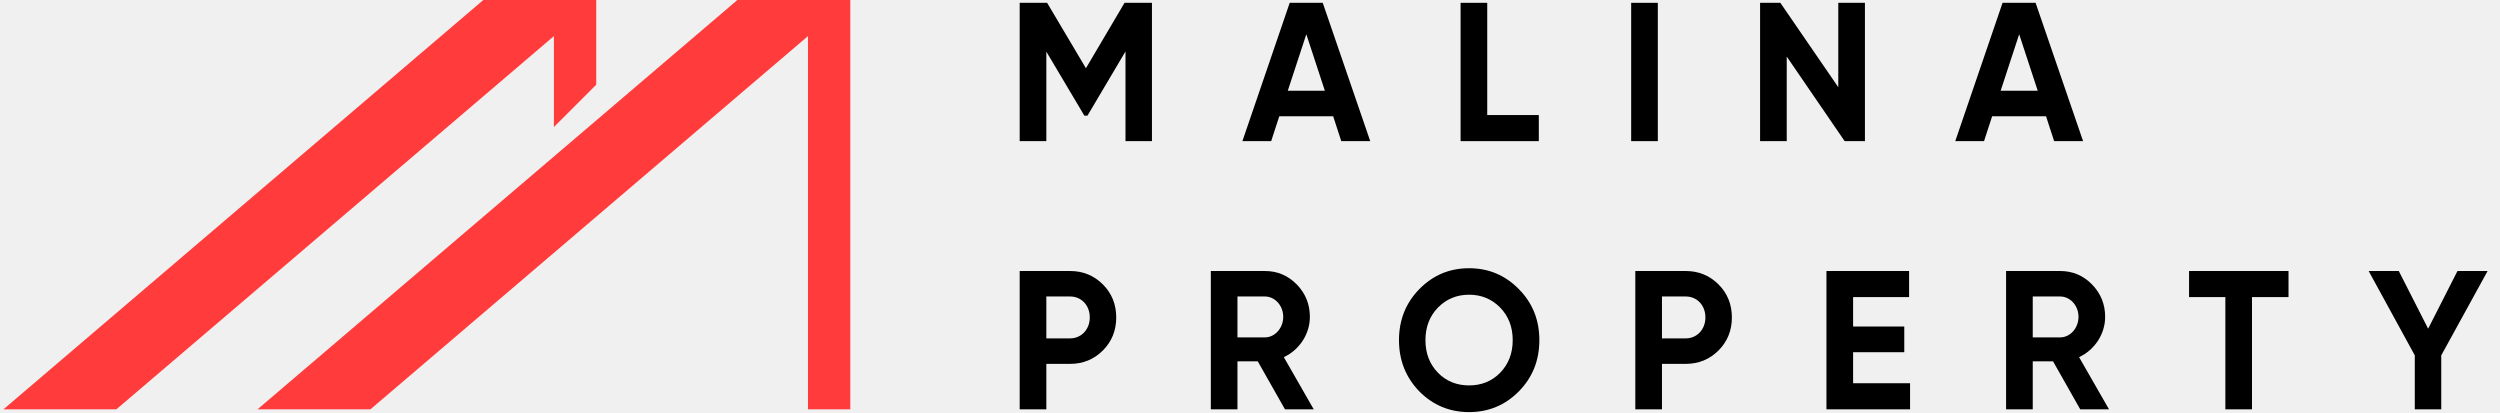
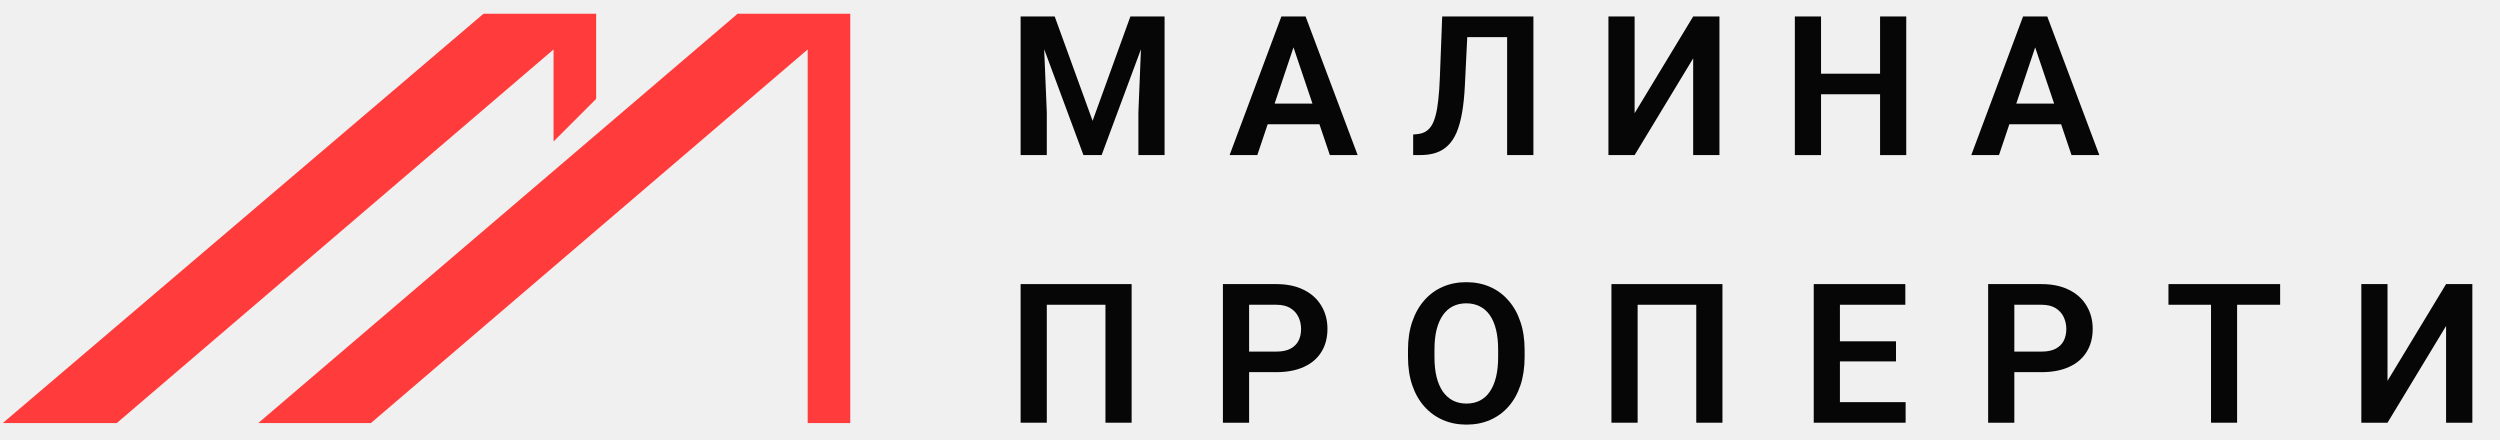
- <svg xmlns="http://www.w3.org/2000/svg" preserveAspectRatio="none" overflow="visible" style="display: block;" width="182" height="30" viewBox="0 0 182 30" fill="none">
-   <g id="Component 1" clip-path="url(#clip0_0_114)">
-     <path id="Vector" fill-rule="evenodd" clip-rule="evenodd" d="M35.186 0H40.324H43.407V6.165L40.324 9.248V2.629L8.47 29.799H0.25L35.186 0ZM53.682 0H58.82H61.902V29.799H58.82V2.629L26.966 29.799H18.746L53.682 0Z" fill="#FF3B3B" />
-     <path id="Vector_2" d="M81.867 0.205L79.055 4.967L76.23 0.205H74.233V10.275H76.173V3.759L78.942 8.42H79.167L81.936 3.744V10.275H83.862V0.205H81.867Z" fill="black" />
-     <path id="Vector_3" d="M99.753 10.275L96.295 0.205H93.891L90.447 10.275H92.542L93.132 8.463H97.054L97.644 10.275H99.753ZM95.1 2.493L96.45 6.607H93.75L95.1 2.493Z" fill="black" />
-     <path id="Vector_4" d="M108.271 0.205H106.331V10.275H112.025V8.376H108.271V0.205Z" fill="black" />
-     <path id="Vector_5" d="M118.749 10.275H120.689V0.205H118.749V10.275Z" fill="black" />
-     <path id="Vector_6" d="M133.827 6.348L129.61 0.205H128.134V10.275H130.074V4.118L134.291 10.275H135.767V0.205H133.827V6.348Z" fill="black" />
-     <path id="Vector_7" d="M151.649 10.275L148.191 0.205H145.787L142.343 10.275H144.438L145.028 8.463H148.951L149.541 10.275H151.649ZM146.996 2.493L148.347 6.607H145.647L146.996 2.493Z" fill="black" />
-     <path id="Vector_8" d="M74.233 19.729V29.799H76.173V26.49H77.902C78.844 26.49 79.645 26.159 80.291 25.512C80.938 24.864 81.262 24.059 81.262 23.109C81.262 22.16 80.938 21.354 80.291 20.707C79.645 20.06 78.844 19.729 77.902 19.729H74.233ZM76.173 24.634V21.584H77.902C78.731 21.584 79.336 22.232 79.336 23.109C79.336 23.973 78.731 24.634 77.902 24.634H76.173Z" fill="black" />
-     <path id="Vector_9" d="M95.64 29.799L93.462 26.001C94.6 25.468 95.359 24.318 95.359 23.066C95.359 22.145 95.036 21.354 94.403 20.707C93.77 20.06 92.997 19.729 92.084 19.729H88.148V29.799H90.087V26.303H91.563L93.546 29.799H95.64ZM92.084 21.584C92.814 21.584 93.419 22.246 93.419 23.066C93.419 23.886 92.814 24.562 92.084 24.562H90.087V21.584H92.084Z" fill="black" />
-     <path id="Vector_10" d="M110.575 28.489C111.573 27.468 112.065 26.231 112.065 24.764C112.065 23.296 111.573 22.059 110.575 21.052C109.577 20.031 108.368 19.527 106.949 19.527C105.528 19.527 104.32 20.031 103.322 21.052C102.338 22.059 101.846 23.296 101.846 24.764C101.846 26.231 102.338 27.468 103.322 28.489C104.32 29.497 105.528 30 106.949 30C108.368 30 109.577 29.497 110.575 28.489ZM104.685 27.137C104.081 26.519 103.772 25.727 103.772 24.764C103.772 23.8 104.081 23.009 104.685 22.39C105.29 21.771 106.049 21.455 106.949 21.455C107.848 21.455 108.607 21.771 109.211 22.39C109.816 23.009 110.125 23.8 110.125 24.764C110.125 25.727 109.816 26.519 109.211 27.137C108.607 27.756 107.848 28.058 106.949 28.058C106.049 28.058 105.29 27.756 104.685 27.137Z" fill="black" />
-     <path id="Vector_11" d="M119.051 19.729V29.799H120.992V26.49H122.721C123.663 26.49 124.464 26.159 125.11 25.512C125.757 24.864 126.081 24.059 126.081 23.109C126.081 22.16 125.757 21.354 125.11 20.707C124.464 20.06 123.663 19.729 122.721 19.729H119.051ZM120.992 24.634V21.584H122.721C123.55 21.584 124.154 22.232 124.154 23.109C124.154 23.973 123.55 24.634 122.721 24.634H120.992Z" fill="black" />
-     <path id="Vector_12" d="M134.906 25.641H138.631V23.771H134.906V21.628H138.983V19.729H132.966V29.799H139.053V27.9H134.906V25.641Z" fill="black" />
-     <path id="Vector_13" d="M153.536 29.799L151.357 26.001C152.496 25.468 153.255 24.318 153.255 23.066C153.255 22.145 152.931 21.354 152.299 20.707C151.666 20.06 150.893 19.729 149.979 19.729H146.043V29.799H147.984V26.303H149.46L151.441 29.799H153.536ZM149.979 21.584C150.711 21.584 151.315 22.246 151.315 23.066C151.315 23.886 150.711 24.562 149.979 24.562H147.984V21.584H149.979Z" fill="black" />
-     <path id="Vector_14" d="M159.364 19.729V21.628H162.007V29.799H163.946V21.628H166.604V19.729H159.364Z" fill="black" />
-     <path id="Vector_15" d="M178.904 19.729L176.768 23.929L174.631 19.729H172.438L175.797 25.871V29.799H177.723V25.871L181.098 19.729H178.904Z" fill="black" />
-   </g>
-   <defs>
-     <clipPath id="clip0_0_114">
-       <rect width="182" height="30" fill="white" />
-     </clipPath>
-   </defs>
+ <svg xmlns="http://www.w3.org/2000/svg" width="182" height="32" viewBox="0 0 182 32" fill="none">
+   <path fill-rule="evenodd" clip-rule="evenodd" d="M35.199 1H40.299H43.399V7.2L40.299 10.3V3.6L8.499 30.8H0.199L35.199 1ZM53.699 1H58.799H61.899V30.8H58.799V3.6L26.999 30.8H18.799L53.699 1Z" fill="#FF3B3B" />
+   <path d="M75.132 1.199H76.782L79.541 8.796L82.293 1.199H83.949L80.199 11.291H78.875L75.132 1.199ZM74.301 1.199H75.916L76.207 8.179V11.291H74.301V1.199ZM83.159 1.199H84.781V11.291H82.875V8.179L83.159 1.199Z" fill="#060606" />
+   <path d="M94.408 2.731L91.532 11.291H89.515L93.285 1.199H94.575L94.408 2.731ZM96.813 11.291L93.923 2.731L93.75 1.199H95.046L98.837 11.291H96.813ZM96.682 7.541V9.045H91.268V7.541H96.682Z" fill="#060606" />
+   <path d="M110.225 1.199V2.703H105.297V1.199H110.225ZM111.632 1.199V11.291H109.719V1.199H111.632ZM104.992 1.199H106.891L106.642 6.238C106.605 6.982 106.538 7.634 106.441 8.193C106.344 8.752 106.212 9.23 106.046 9.628C105.879 10.02 105.671 10.339 105.422 10.584C105.172 10.829 104.877 11.009 104.535 11.125C104.197 11.236 103.805 11.291 103.356 11.291H102.878V9.794L103.148 9.766C103.384 9.748 103.587 9.69 103.758 9.593C103.934 9.496 104.084 9.35 104.209 9.156C104.334 8.958 104.435 8.703 104.514 8.394C104.597 8.084 104.662 7.708 104.708 7.264C104.759 6.82 104.796 6.301 104.819 5.705L104.992 1.199Z" fill="#060606" />
+   <path d="M119 8.241L123.263 1.199H125.176V11.291H123.263V4.249L119 11.291H117.094V1.199H119V8.241Z" fill="#060606" />
+   <path d="M137.361 5.365V6.862H132.052V5.365H137.361ZM132.571 1.199V11.291H130.665V1.199H132.571ZM138.775 1.199V11.291H136.869V1.199H138.775Z" fill="#060606" />
+   <path d="M148.402 2.731L145.526 11.291H143.509L147.279 1.199H148.569L148.402 2.731ZM150.807 11.291L147.917 2.731L147.744 1.199H149.04L152.831 11.291H150.807ZM150.676 7.541V9.045H145.262V7.541H150.676Z" fill="#060606" />
+   <path d="M82.383 20.682V30.773H80.477V22.186H76.207V30.773H74.301V20.682H82.383Z" fill="#060606" />
+   <path d="M92.91 27.093H90.311V25.596H92.91C93.335 25.596 93.679 25.526 93.943 25.388C94.211 25.245 94.407 25.051 94.532 24.806C94.657 24.556 94.719 24.272 94.719 23.953C94.719 23.643 94.657 23.355 94.532 23.087C94.407 22.819 94.211 22.602 93.943 22.435C93.679 22.269 93.335 22.186 92.91 22.186H90.935V30.773H89.028V20.682H92.91C93.695 20.682 94.365 20.823 94.92 21.104C95.479 21.382 95.904 21.767 96.195 22.262C96.491 22.752 96.639 23.311 96.639 23.939C96.639 24.591 96.491 25.152 96.195 25.623C95.904 26.095 95.479 26.458 94.92 26.712C94.365 26.966 93.695 27.093 92.91 27.093Z" fill="#060606" />
+   <path d="M110.992 25.471V25.991C110.992 26.753 110.891 27.439 110.687 28.049C110.484 28.655 110.195 29.17 109.821 29.595C109.447 30.02 109.001 30.346 108.483 30.572C107.966 30.799 107.39 30.912 106.757 30.912C106.134 30.912 105.561 30.799 105.038 30.572C104.521 30.346 104.073 30.02 103.694 29.595C103.315 29.17 103.021 28.655 102.814 28.049C102.606 27.439 102.502 26.753 102.502 25.991V25.471C102.502 24.704 102.606 24.018 102.814 23.413C103.021 22.807 103.313 22.292 103.687 21.867C104.061 21.437 104.507 21.109 105.025 20.883C105.547 20.656 106.12 20.543 106.744 20.543C107.377 20.543 107.952 20.656 108.469 20.883C108.987 21.109 109.433 21.437 109.807 21.867C110.186 22.292 110.477 22.807 110.68 23.413C110.888 24.018 110.992 24.704 110.992 25.471ZM109.065 25.991V25.457C109.065 24.907 109.015 24.424 108.913 24.009C108.811 23.588 108.661 23.235 108.462 22.948C108.264 22.662 108.019 22.447 107.728 22.303C107.437 22.156 107.109 22.082 106.744 22.082C106.374 22.082 106.046 22.156 105.759 22.303C105.477 22.447 105.237 22.662 105.038 22.948C104.84 23.235 104.687 23.588 104.581 24.009C104.479 24.424 104.429 24.907 104.429 25.457V25.991C104.429 26.536 104.479 27.019 104.581 27.439C104.687 27.86 104.84 28.216 105.038 28.507C105.242 28.793 105.487 29.011 105.773 29.159C106.06 29.306 106.388 29.38 106.757 29.38C107.127 29.38 107.455 29.306 107.742 29.159C108.028 29.011 108.268 28.793 108.462 28.507C108.661 28.216 108.811 27.86 108.913 27.439C109.015 27.019 109.065 26.536 109.065 25.991Z" fill="#060606" />
+   <path d="M125.394 20.682V30.773H123.488V22.186H119.219V30.773H117.313V20.682H125.394Z" fill="#060606" />
+   <path d="M138.729 29.276V30.773H133.364V29.276H138.729ZM133.946 20.682V30.773H132.04V20.682H133.946ZM138.029 24.847V26.31H133.364V24.847H138.029ZM138.708 20.682V22.186H133.364V20.682H138.708Z" fill="#060606" />
+   <path d="M148.619 27.093H146.019V25.596H148.619C149.044 25.596 149.388 25.526 149.651 25.388C149.919 25.245 150.116 25.051 150.24 24.806C150.365 24.556 150.428 24.272 150.428 23.953C150.428 23.643 150.365 23.355 150.24 23.087C150.116 22.819 149.919 22.602 149.651 22.435C149.388 22.269 149.044 22.186 148.619 22.186H146.643V30.773H144.737V20.682H148.619C149.404 20.682 150.074 20.823 150.629 21.104C151.188 21.382 151.613 21.767 151.904 22.262C152.2 22.752 152.348 23.311 152.348 23.939C152.348 24.591 152.2 25.152 151.904 25.623C151.613 26.095 151.188 26.458 150.629 26.712C150.074 26.966 149.404 27.093 148.619 27.093Z" fill="#060606" />
+   <path d="M162.861 20.682V30.773H160.962V20.682H162.861ZM165.994 20.682V22.186H157.864V20.682H165.994Z" fill="#060606" />
+   <path d="M173.811 27.724L178.074 20.682H179.987V30.773H178.074V23.731L173.811 30.773H171.905V20.682H173.811V27.724Z" fill="#060606" />
</svg>
